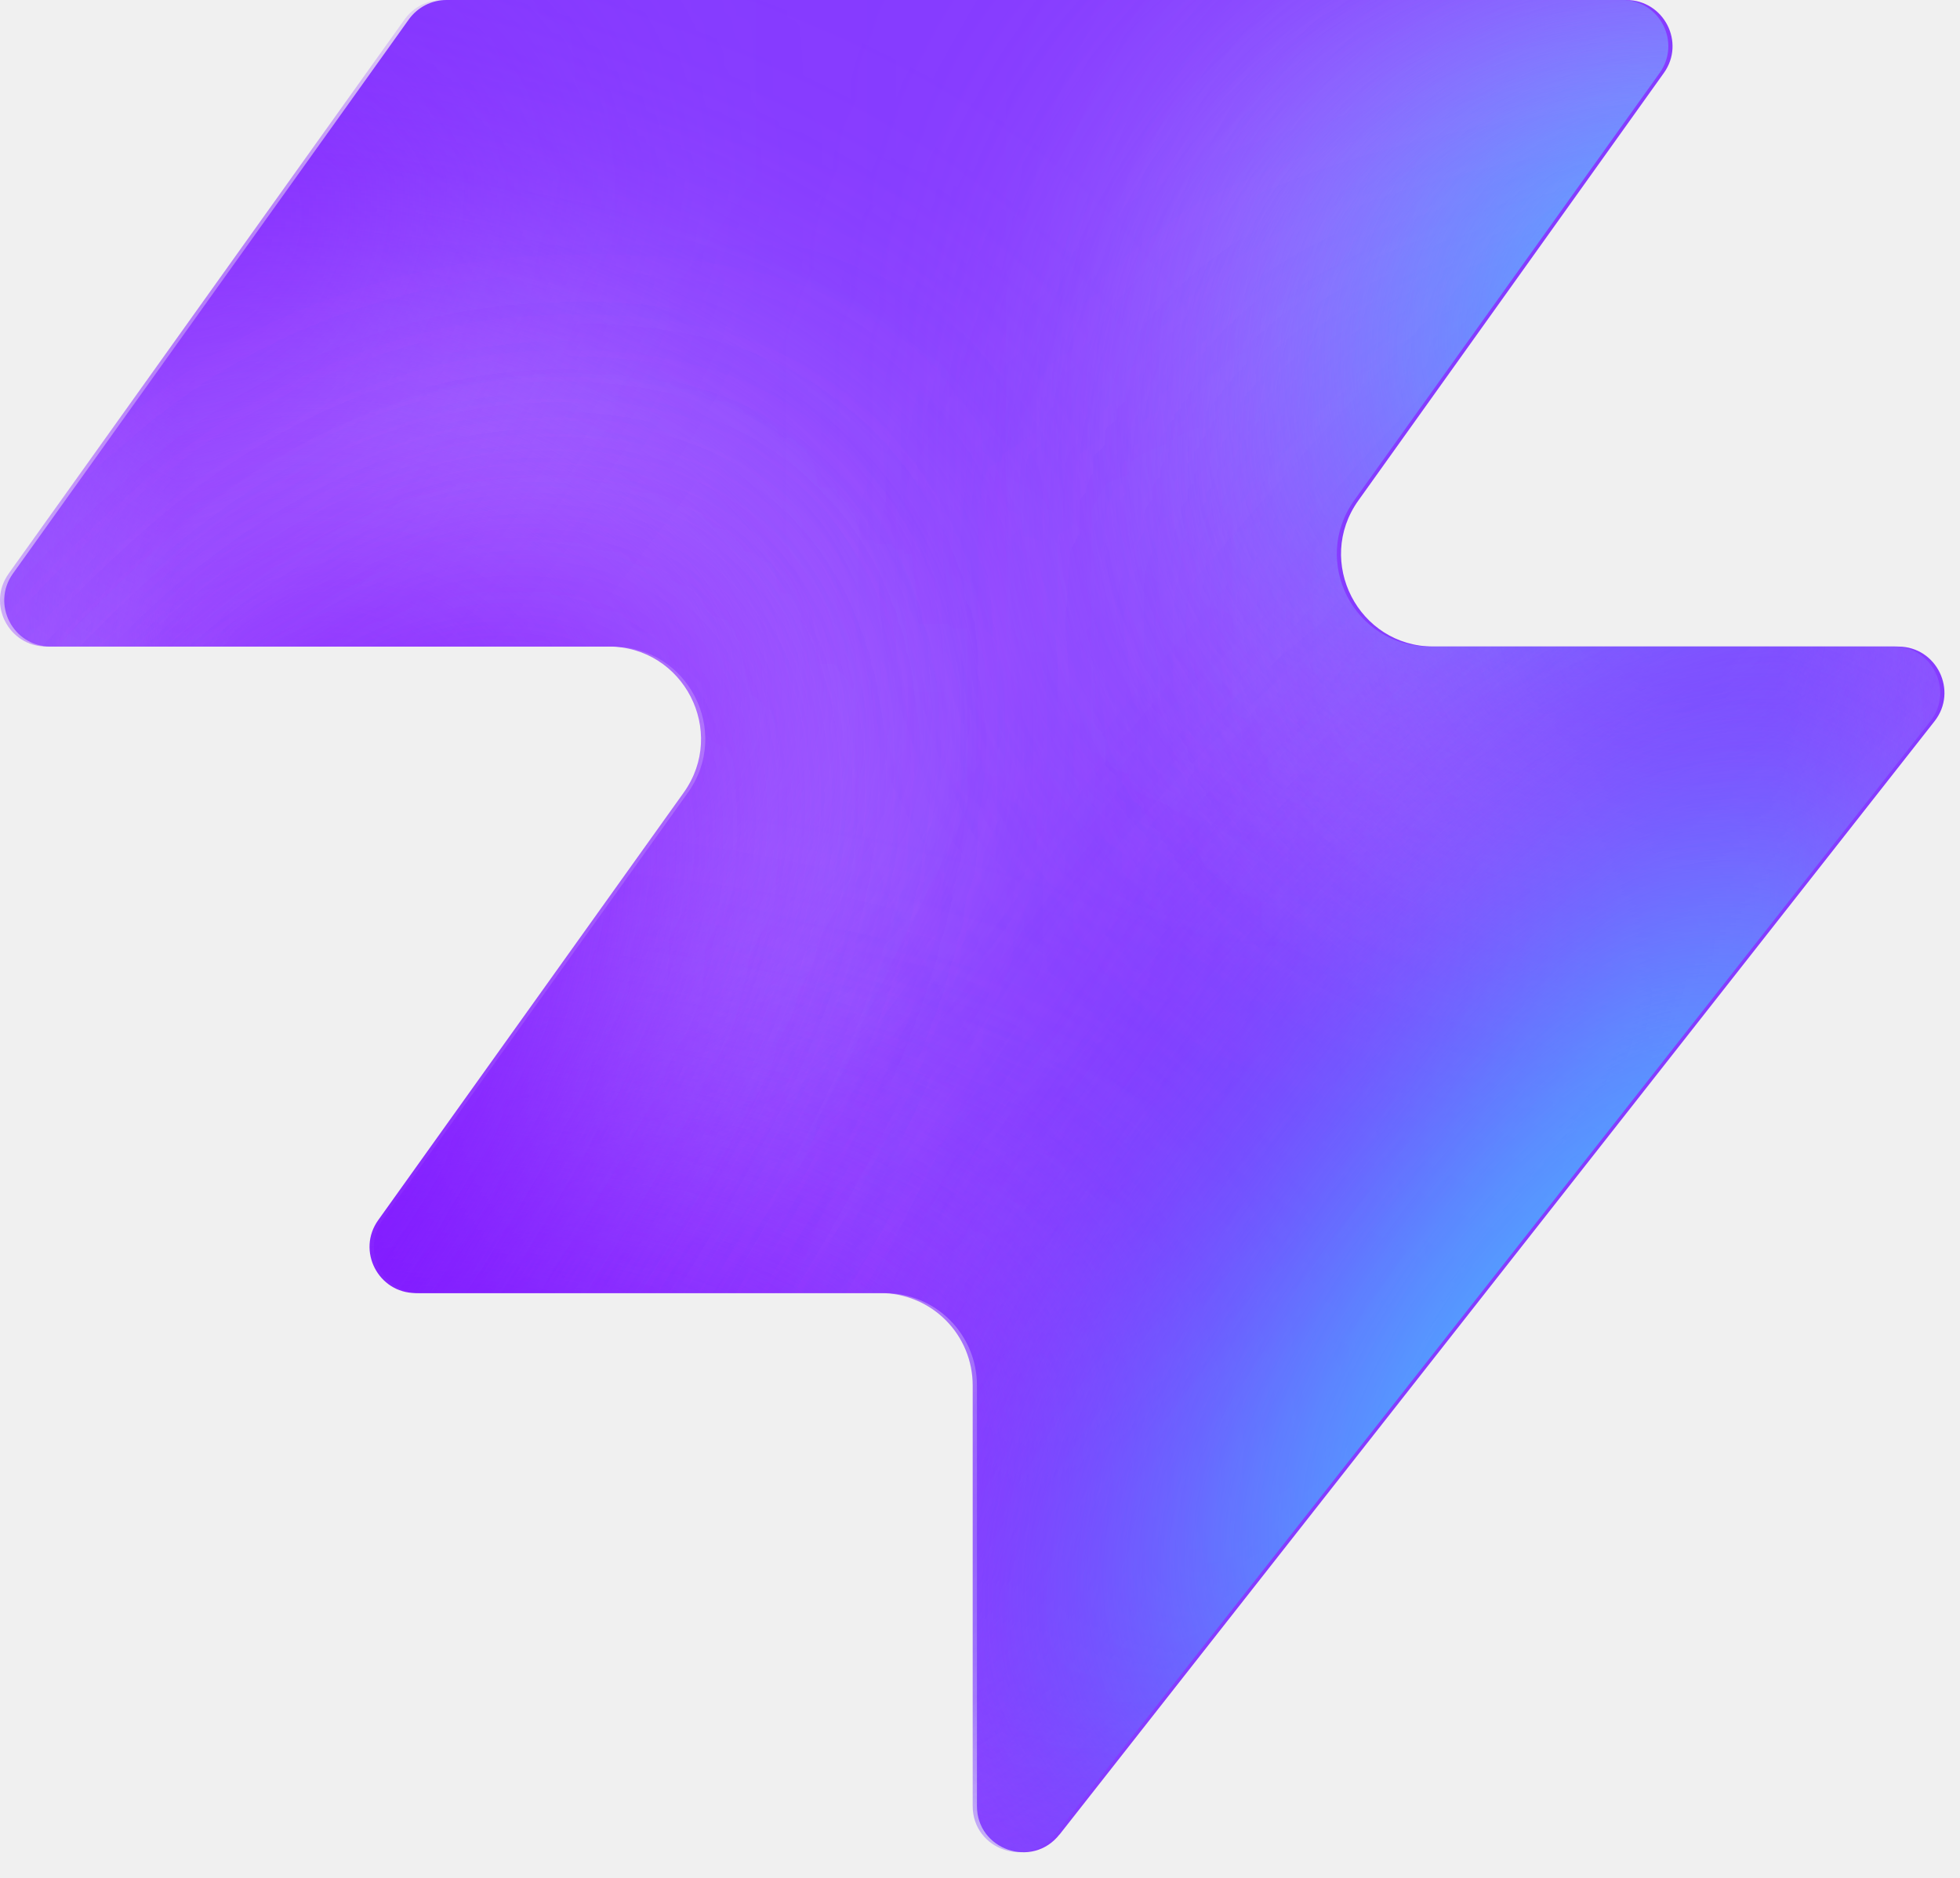
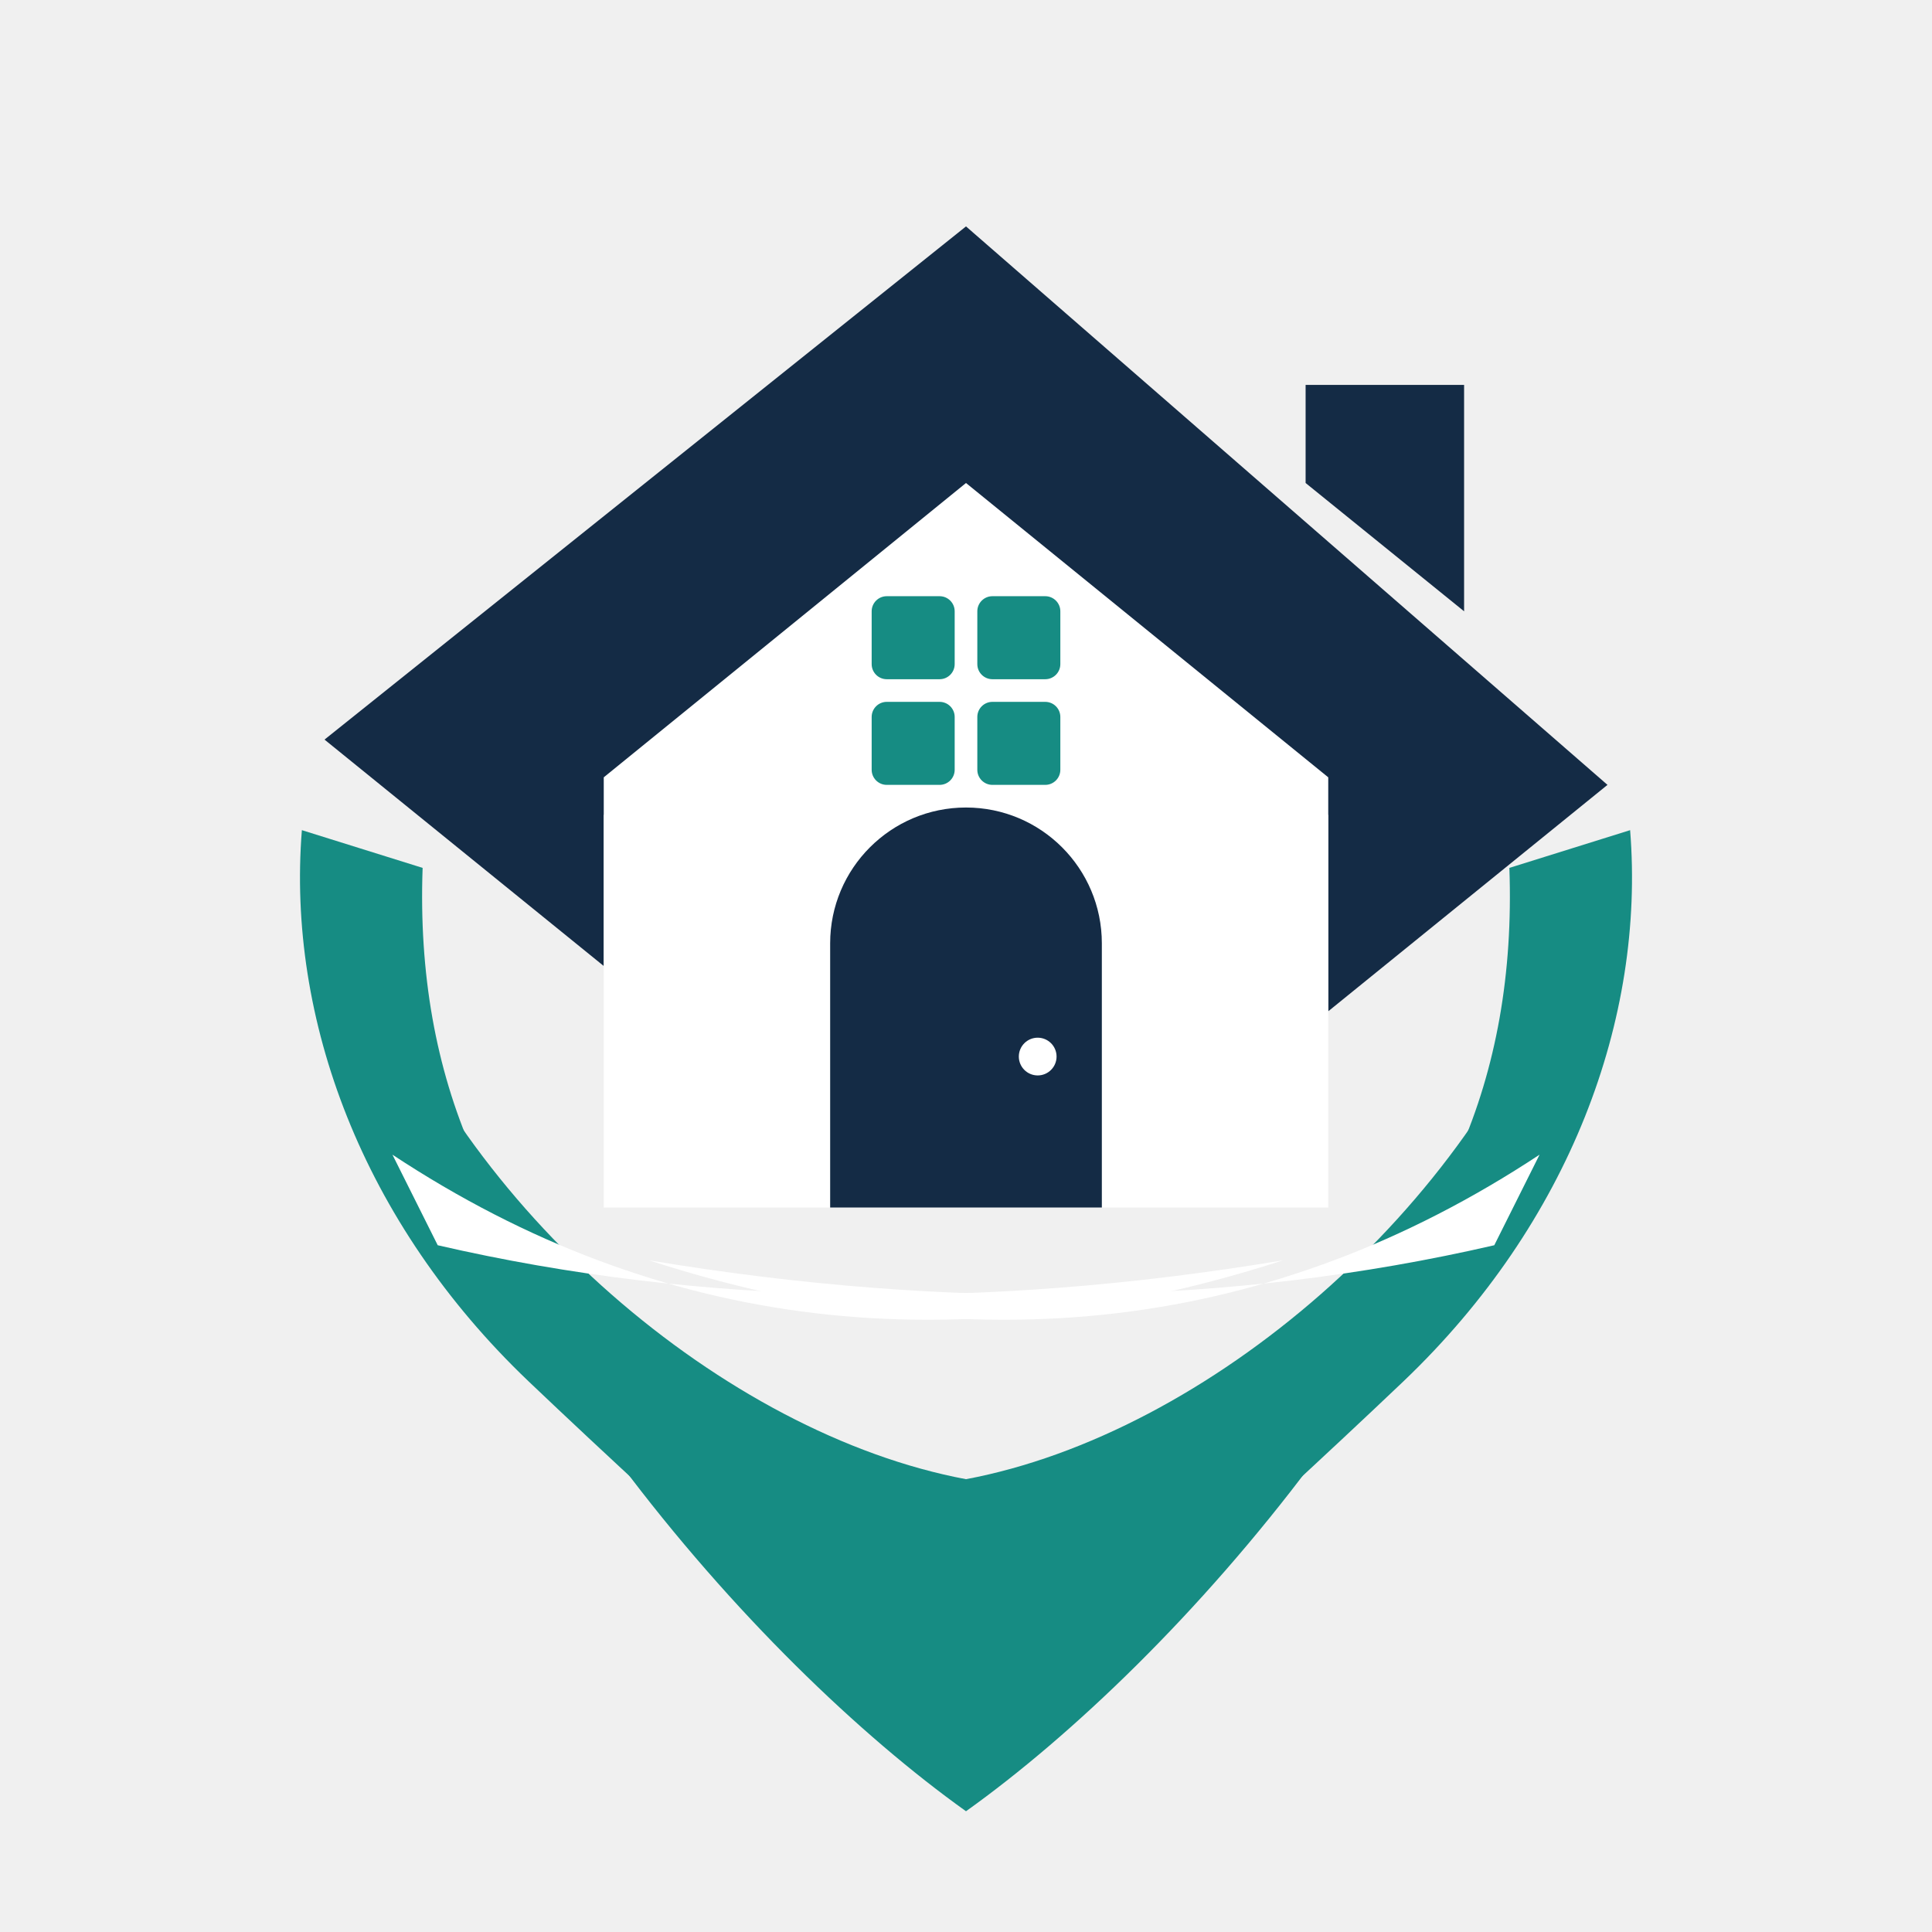
- <svg xmlns="http://www.w3.org/2000/svg" width="48" height="46" fill="none" viewBox="0 0 48 46">
-   <path fill="#863bff" d="M25.946 44.938c-.664.845-2.021.375-2.021-.698V33.937a2.26 2.26 0 0 0-2.262-2.262H10.287c-.92 0-1.456-1.04-.92-1.788l7.48-10.471c1.07-1.497 0-3.578-1.842-3.578H1.237c-.92 0-1.456-1.04-.92-1.788L10.013.474c.214-.297.556-.474.92-.474h28.894c.92 0 1.456 1.04.92 1.788l-7.48 10.471c-1.07 1.498 0 3.579 1.842 3.579h11.377c.943 0 1.473 1.088.89 1.83L25.947 44.94z" style="fill:#863bff;fill:color(display-p3 .525 .23 1);fill-opacity:1" />
-   <mask id="a" width="48" height="46" x="0" y="0" maskUnits="userSpaceOnUse" style="mask-type:alpha">
-     <path fill="#000" d="M25.842 44.938c-.664.844-2.021.375-2.021-.698V33.937a2.26 2.26 0 0 0-2.262-2.262H10.183c-.92 0-1.456-1.04-.92-1.788l7.48-10.471c1.07-1.498 0-3.579-1.842-3.579H1.133c-.92 0-1.456-1.04-.92-1.787L9.91.473c.214-.297.556-.474.92-.474h28.894c.92 0 1.456 1.04.92 1.788l-7.48 10.471c-1.07 1.498 0 3.578 1.842 3.578h11.377c.943 0 1.473 1.088.89 1.832L25.843 44.94z" style="fill:#000;fill-opacity:1" />
-   </mask>
-   <g mask="url(#a)">
-     <g filter="url(#b)">
-       <ellipse cx="5.508" cy="14.704" fill="#ede6ff" rx="5.508" ry="14.704" style="fill:#ede6ff;fill:color(display-p3 .927 .903 1);fill-opacity:1" transform="matrix(.00324 1 1 -.00324 -4.47 31.516)" />
-     </g>
-     <g filter="url(#c)">
-       <ellipse cx="10.399" cy="29.851" fill="#ede6ff" rx="10.399" ry="29.851" style="fill:#ede6ff;fill:color(display-p3 .927 .903 1);fill-opacity:1" transform="matrix(.00324 1 1 -.00324 -39.328 7.883)" />
-     </g>
-     <g filter="url(#d)">
-       <ellipse cx="5.508" cy="30.487" fill="#7e14ff" rx="5.508" ry="30.487" style="fill:#7e14ff;fill:color(display-p3 .492 .077 1);fill-opacity:1" transform="rotate(89.814 -25.913 -14.639)scale(1 -1)" />
-     </g>
-     <g filter="url(#e)">
-       <ellipse cx="5.508" cy="30.599" fill="#7e14ff" rx="5.508" ry="30.599" style="fill:#7e14ff;fill:color(display-p3 .492 .077 1);fill-opacity:1" transform="rotate(89.814 -32.644 -3.334)scale(1 -1)" />
-     </g>
-     <g filter="url(#f)">
-       <ellipse cx="5.508" cy="30.599" fill="#7e14ff" rx="5.508" ry="30.599" style="fill:#7e14ff;fill:color(display-p3 .492 .077 1);fill-opacity:1" transform="matrix(.00324 1 1 -.00324 -34.34 30.47)" />
-     </g>
-     <g filter="url(#g)">
-       <ellipse cx="14.072" cy="22.078" fill="#ede6ff" rx="14.072" ry="22.078" style="fill:#ede6ff;fill:color(display-p3 .927 .903 1);fill-opacity:1" transform="rotate(93.35 24.506 48.493)scale(-1 1)" />
-     </g>
-     <g filter="url(#h)">
-       <ellipse cx="3.47" cy="21.501" fill="#7e14ff" rx="3.47" ry="21.501" style="fill:#7e14ff;fill:color(display-p3 .492 .077 1);fill-opacity:1" transform="rotate(89.009 28.708 47.59)scale(-1 1)" />
-     </g>
-     <g filter="url(#i)">
-       <ellipse cx="3.47" cy="21.501" fill="#7e14ff" rx="3.47" ry="21.501" style="fill:#7e14ff;fill:color(display-p3 .492 .077 1);fill-opacity:1" transform="rotate(89.009 28.708 47.59)scale(-1 1)" />
-     </g>
-     <g filter="url(#j)">
-       <ellipse cx=".387" cy="8.972" fill="#7e14ff" rx="4.407" ry="29.108" style="fill:#7e14ff;fill:color(display-p3 .492 .077 1);fill-opacity:1" transform="rotate(39.51 .387 8.972)" />
-     </g>
-     <g filter="url(#k)">
-       <ellipse cx="47.523" cy="-6.092" fill="#7e14ff" rx="4.407" ry="29.108" style="fill:#7e14ff;fill:color(display-p3 .492 .077 1);fill-opacity:1" transform="rotate(37.892 47.523 -6.092)" />
-     </g>
-     <g filter="url(#l)">
-       <ellipse cx="41.412" cy="6.333" fill="#47bfff" rx="5.971" ry="9.665" style="fill:#47bfff;fill:color(display-p3 .28 .748 1);fill-opacity:1" transform="rotate(37.892 41.412 6.333)" />
-     </g>
-     <g filter="url(#m)">
-       <ellipse cx="-1.879" cy="38.332" fill="#7e14ff" rx="4.407" ry="29.108" style="fill:#7e14ff;fill:color(display-p3 .492 .077 1);fill-opacity:1" transform="rotate(37.892 -1.88 38.332)" />
-     </g>
-     <g filter="url(#n)">
-       <ellipse cx="-1.879" cy="38.332" fill="#7e14ff" rx="4.407" ry="29.108" style="fill:#7e14ff;fill:color(display-p3 .492 .077 1);fill-opacity:1" transform="rotate(37.892 -1.88 38.332)" />
-     </g>
-     <g filter="url(#o)">
-       <ellipse cx="35.651" cy="29.907" fill="#7e14ff" rx="4.407" ry="29.108" style="fill:#7e14ff;fill:color(display-p3 .492 .077 1);fill-opacity:1" transform="rotate(37.892 35.651 29.907)" />
-     </g>
-     <g filter="url(#p)">
-       <ellipse cx="38.418" cy="32.4" fill="#47bfff" rx="5.971" ry="15.297" style="fill:#47bfff;fill:color(display-p3 .28 .748 1);fill-opacity:1" transform="rotate(37.892 38.418 32.4)" />
-     </g>
-   </g>
-   <defs>
-     <filter id="b" width="60.045" height="41.654" x="-19.77" y="16.149" color-interpolation-filters="sRGB" filterUnits="userSpaceOnUse">
-       <feFlood flood-opacity="0" result="BackgroundImageFix" />
-       <feBlend in="SourceGraphic" in2="BackgroundImageFix" result="shape" />
-       <feGaussianBlur result="effect1_foregroundBlur_2002_17158" stdDeviation="7.659" />
-     </filter>
-     <filter id="c" width="90.34" height="51.437" x="-54.613" y="-7.533" color-interpolation-filters="sRGB" filterUnits="userSpaceOnUse">
-       <feFlood flood-opacity="0" result="BackgroundImageFix" />
-       <feBlend in="SourceGraphic" in2="BackgroundImageFix" result="shape" />
-       <feGaussianBlur result="effect1_foregroundBlur_2002_17158" stdDeviation="7.659" />
-     </filter>
-     <filter id="d" width="79.355" height="29.4" x="-49.64" y="2.03" color-interpolation-filters="sRGB" filterUnits="userSpaceOnUse">
-       <feFlood flood-opacity="0" result="BackgroundImageFix" />
-       <feBlend in="SourceGraphic" in2="BackgroundImageFix" result="shape" />
-       <feGaussianBlur result="effect1_foregroundBlur_2002_17158" stdDeviation="4.596" />
-     </filter>
-     <filter id="e" width="79.579" height="29.4" x="-45.045" y="20.029" color-interpolation-filters="sRGB" filterUnits="userSpaceOnUse">
-       <feFlood flood-opacity="0" result="BackgroundImageFix" />
-       <feBlend in="SourceGraphic" in2="BackgroundImageFix" result="shape" />
-       <feGaussianBlur result="effect1_foregroundBlur_2002_17158" stdDeviation="4.596" />
-     </filter>
-     <filter id="f" width="79.579" height="29.4" x="-43.513" y="21.178" color-interpolation-filters="sRGB" filterUnits="userSpaceOnUse">
-       <feFlood flood-opacity="0" result="BackgroundImageFix" />
-       <feBlend in="SourceGraphic" in2="BackgroundImageFix" result="shape" />
-       <feGaussianBlur result="effect1_foregroundBlur_2002_17158" stdDeviation="4.596" />
-     </filter>
-     <filter id="g" width="74.749" height="58.852" x="15.756" y="-17.901" color-interpolation-filters="sRGB" filterUnits="userSpaceOnUse">
-       <feFlood flood-opacity="0" result="BackgroundImageFix" />
-       <feBlend in="SourceGraphic" in2="BackgroundImageFix" result="shape" />
-       <feGaussianBlur result="effect1_foregroundBlur_2002_17158" stdDeviation="7.659" />
-     </filter>
-     <filter id="h" width="61.377" height="25.362" x="23.548" y="2.284" color-interpolation-filters="sRGB" filterUnits="userSpaceOnUse">
-       <feFlood flood-opacity="0" result="BackgroundImageFix" />
-       <feBlend in="SourceGraphic" in2="BackgroundImageFix" result="shape" />
-       <feGaussianBlur result="effect1_foregroundBlur_2002_17158" stdDeviation="4.596" />
-     </filter>
-     <filter id="i" width="61.377" height="25.362" x="23.548" y="2.284" color-interpolation-filters="sRGB" filterUnits="userSpaceOnUse">
-       <feFlood flood-opacity="0" result="BackgroundImageFix" />
-       <feBlend in="SourceGraphic" in2="BackgroundImageFix" result="shape" />
-       <feGaussianBlur result="effect1_foregroundBlur_2002_17158" stdDeviation="4.596" />
-     </filter>
-     <filter id="j" width="56.045" height="63.649" x="-27.636" y="-22.853" color-interpolation-filters="sRGB" filterUnits="userSpaceOnUse">
-       <feFlood flood-opacity="0" result="BackgroundImageFix" />
-       <feBlend in="SourceGraphic" in2="BackgroundImageFix" result="shape" />
-       <feGaussianBlur result="effect1_foregroundBlur_2002_17158" stdDeviation="4.596" />
-     </filter>
-     <filter id="k" width="54.814" height="64.646" x="20.116" y="-38.415" color-interpolation-filters="sRGB" filterUnits="userSpaceOnUse">
-       <feFlood flood-opacity="0" result="BackgroundImageFix" />
-       <feBlend in="SourceGraphic" in2="BackgroundImageFix" result="shape" />
-       <feGaussianBlur result="effect1_foregroundBlur_2002_17158" stdDeviation="4.596" />
-     </filter>
-     <filter id="l" width="33.541" height="35.313" x="24.641" y="-11.323" color-interpolation-filters="sRGB" filterUnits="userSpaceOnUse">
-       <feFlood flood-opacity="0" result="BackgroundImageFix" />
-       <feBlend in="SourceGraphic" in2="BackgroundImageFix" result="shape" />
-       <feGaussianBlur result="effect1_foregroundBlur_2002_17158" stdDeviation="4.596" />
-     </filter>
-     <filter id="m" width="54.814" height="64.646" x="-29.286" y="6.009" color-interpolation-filters="sRGB" filterUnits="userSpaceOnUse">
-       <feFlood flood-opacity="0" result="BackgroundImageFix" />
-       <feBlend in="SourceGraphic" in2="BackgroundImageFix" result="shape" />
-       <feGaussianBlur result="effect1_foregroundBlur_2002_17158" stdDeviation="4.596" />
-     </filter>
-     <filter id="n" width="54.814" height="64.646" x="-29.286" y="6.009" color-interpolation-filters="sRGB" filterUnits="userSpaceOnUse">
-       <feFlood flood-opacity="0" result="BackgroundImageFix" />
-       <feBlend in="SourceGraphic" in2="BackgroundImageFix" result="shape" />
-       <feGaussianBlur result="effect1_foregroundBlur_2002_17158" stdDeviation="4.596" />
-     </filter>
-     <filter id="o" width="54.814" height="64.646" x="8.244" y="-2.416" color-interpolation-filters="sRGB" filterUnits="userSpaceOnUse">
-       <feFlood flood-opacity="0" result="BackgroundImageFix" />
-       <feBlend in="SourceGraphic" in2="BackgroundImageFix" result="shape" />
-       <feGaussianBlur result="effect1_foregroundBlur_2002_17158" stdDeviation="4.596" />
-     </filter>
-     <filter id="p" width="39.409" height="43.623" x="18.713" y="10.588" color-interpolation-filters="sRGB" filterUnits="userSpaceOnUse">
-       <feFlood flood-opacity="0" result="BackgroundImageFix" />
-       <feBlend in="SourceGraphic" in2="BackgroundImageFix" result="shape" />
-       <feGaussianBlur result="effect1_foregroundBlur_2002_17158" stdDeviation="4.596" />
-     </filter>
-   </defs>
+ <svg xmlns="http://www.w3.org/2000/svg" viewBox="0 0 512 512" fill="none">
+   <path d="M 346 102 L 388 102 L 388 162 L 346 128 Z" fill="#142B45" />
+   <path d="M 256 60 L 86 196 L 160 256 L 160 216 L 256 138 L 352 216 L 352 268 L 426 208 Z" fill="#142B45" />
+   <path d="M 160 206 L 256 128 L 352 206 L 352 320 L 160 320 Z" fill="#FFFFFF" />
+   <rect x="231" y="158" width="22" height="22" rx="4" fill="#168C83" />
+   <rect x="259" y="158" width="22" height="22" rx="4" fill="#168C83" />
+   <rect x="231" y="186" width="22" height="22" rx="4" fill="#168C83" />
+   <rect x="259" y="186" width="22" height="22" rx="4" fill="#168C83" />
+   <path d="M 220 250 A 36 36 0 0 1 292 250 L 292 320 L 220 320 Z" fill="#142B45" />
+   <circle cx="275" cy="280" r="5" fill="#FFFFFF" />
+   <path d="M 80 220 C 76 270 96 324 140 366 C 182 406 230 448 256 476 C 240 440 210 398 170 364 C 130 330 110 286 112 230 Z" fill="#168C83" />
+   <path d="M 432 220 C 436 270 416 324 372 366 C 330 406 282 448 256 476 C 272 440 302 398 342 364 C 382 330 402 286 400 230 Z" fill="#168C83" />
+   <path d="M 98 252 C 120 350 200 440 256 480 C 312 440 392 350 414 252 C 390 320 320 380 256 392 C 192 380 122 320 98 252 Z" fill="#168C83" />
+   <path d="M 104 306 Q 210 376 340 334 Q 220 354 116 330 Z" fill="#FFFFFF" />
+   <path d="M 408 306 Q 302 376 172 334 Q 292 354 396 330 Z" fill="#FFFFFF" />
</svg>
